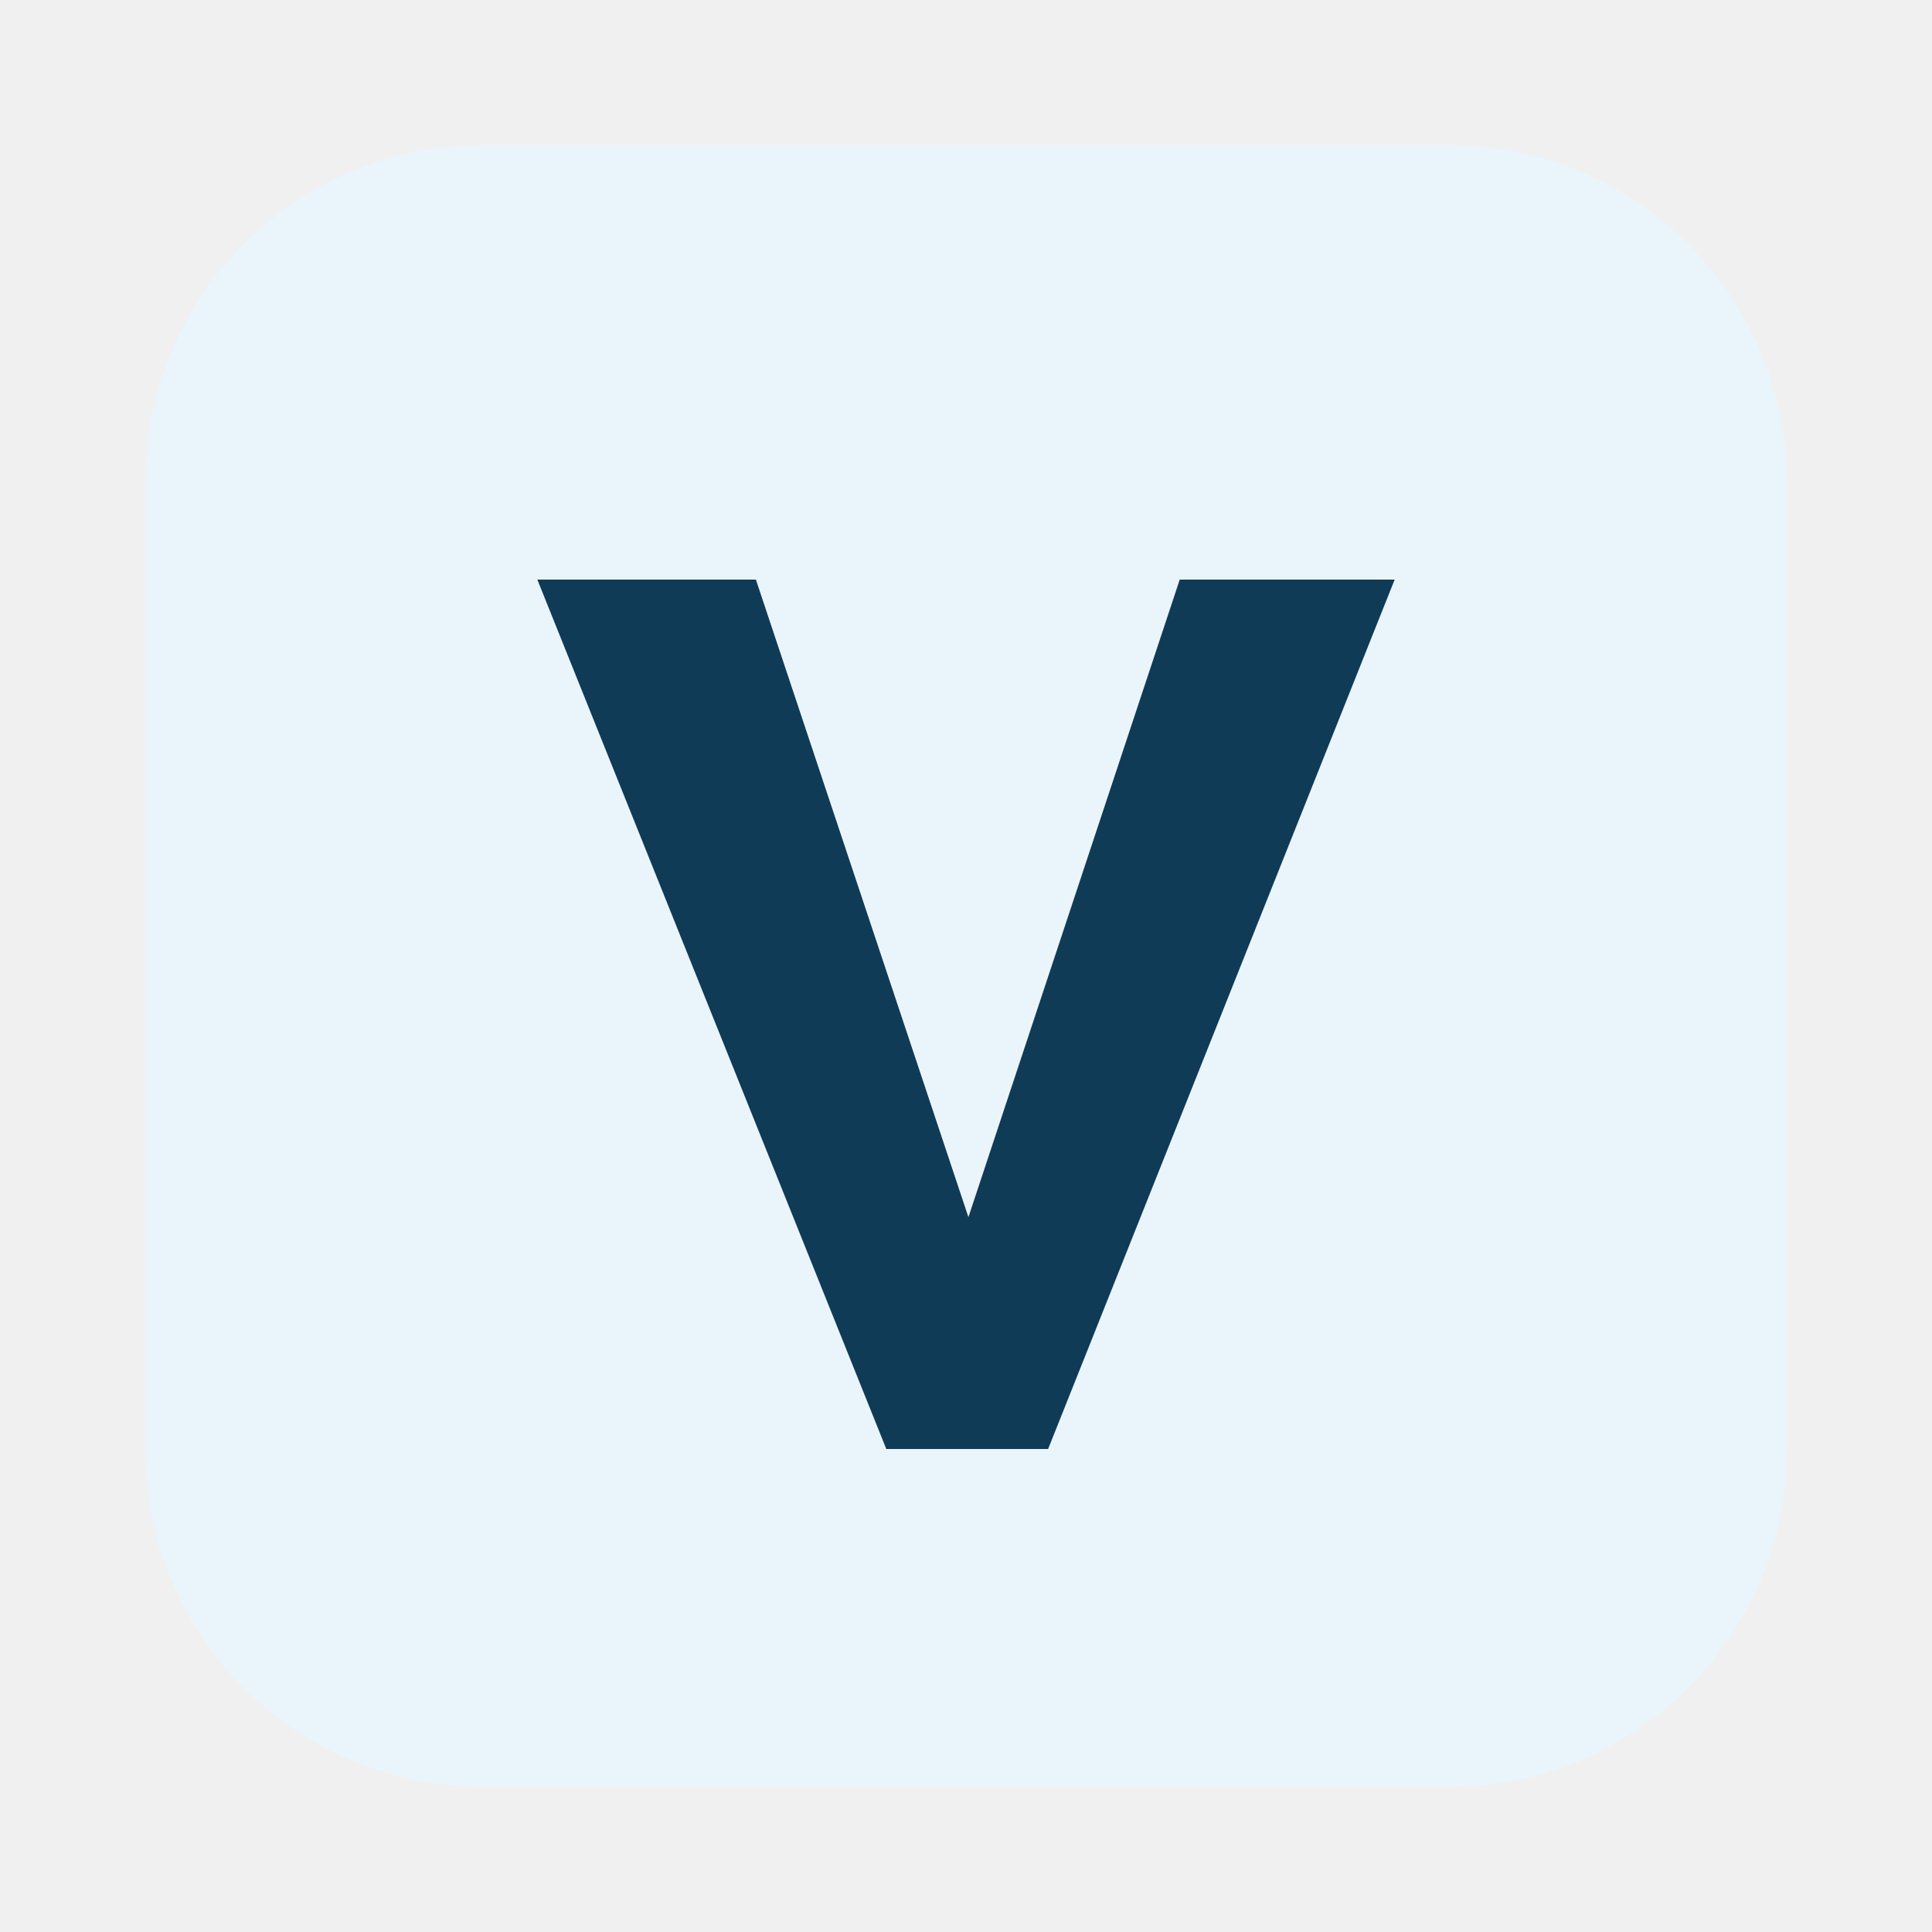
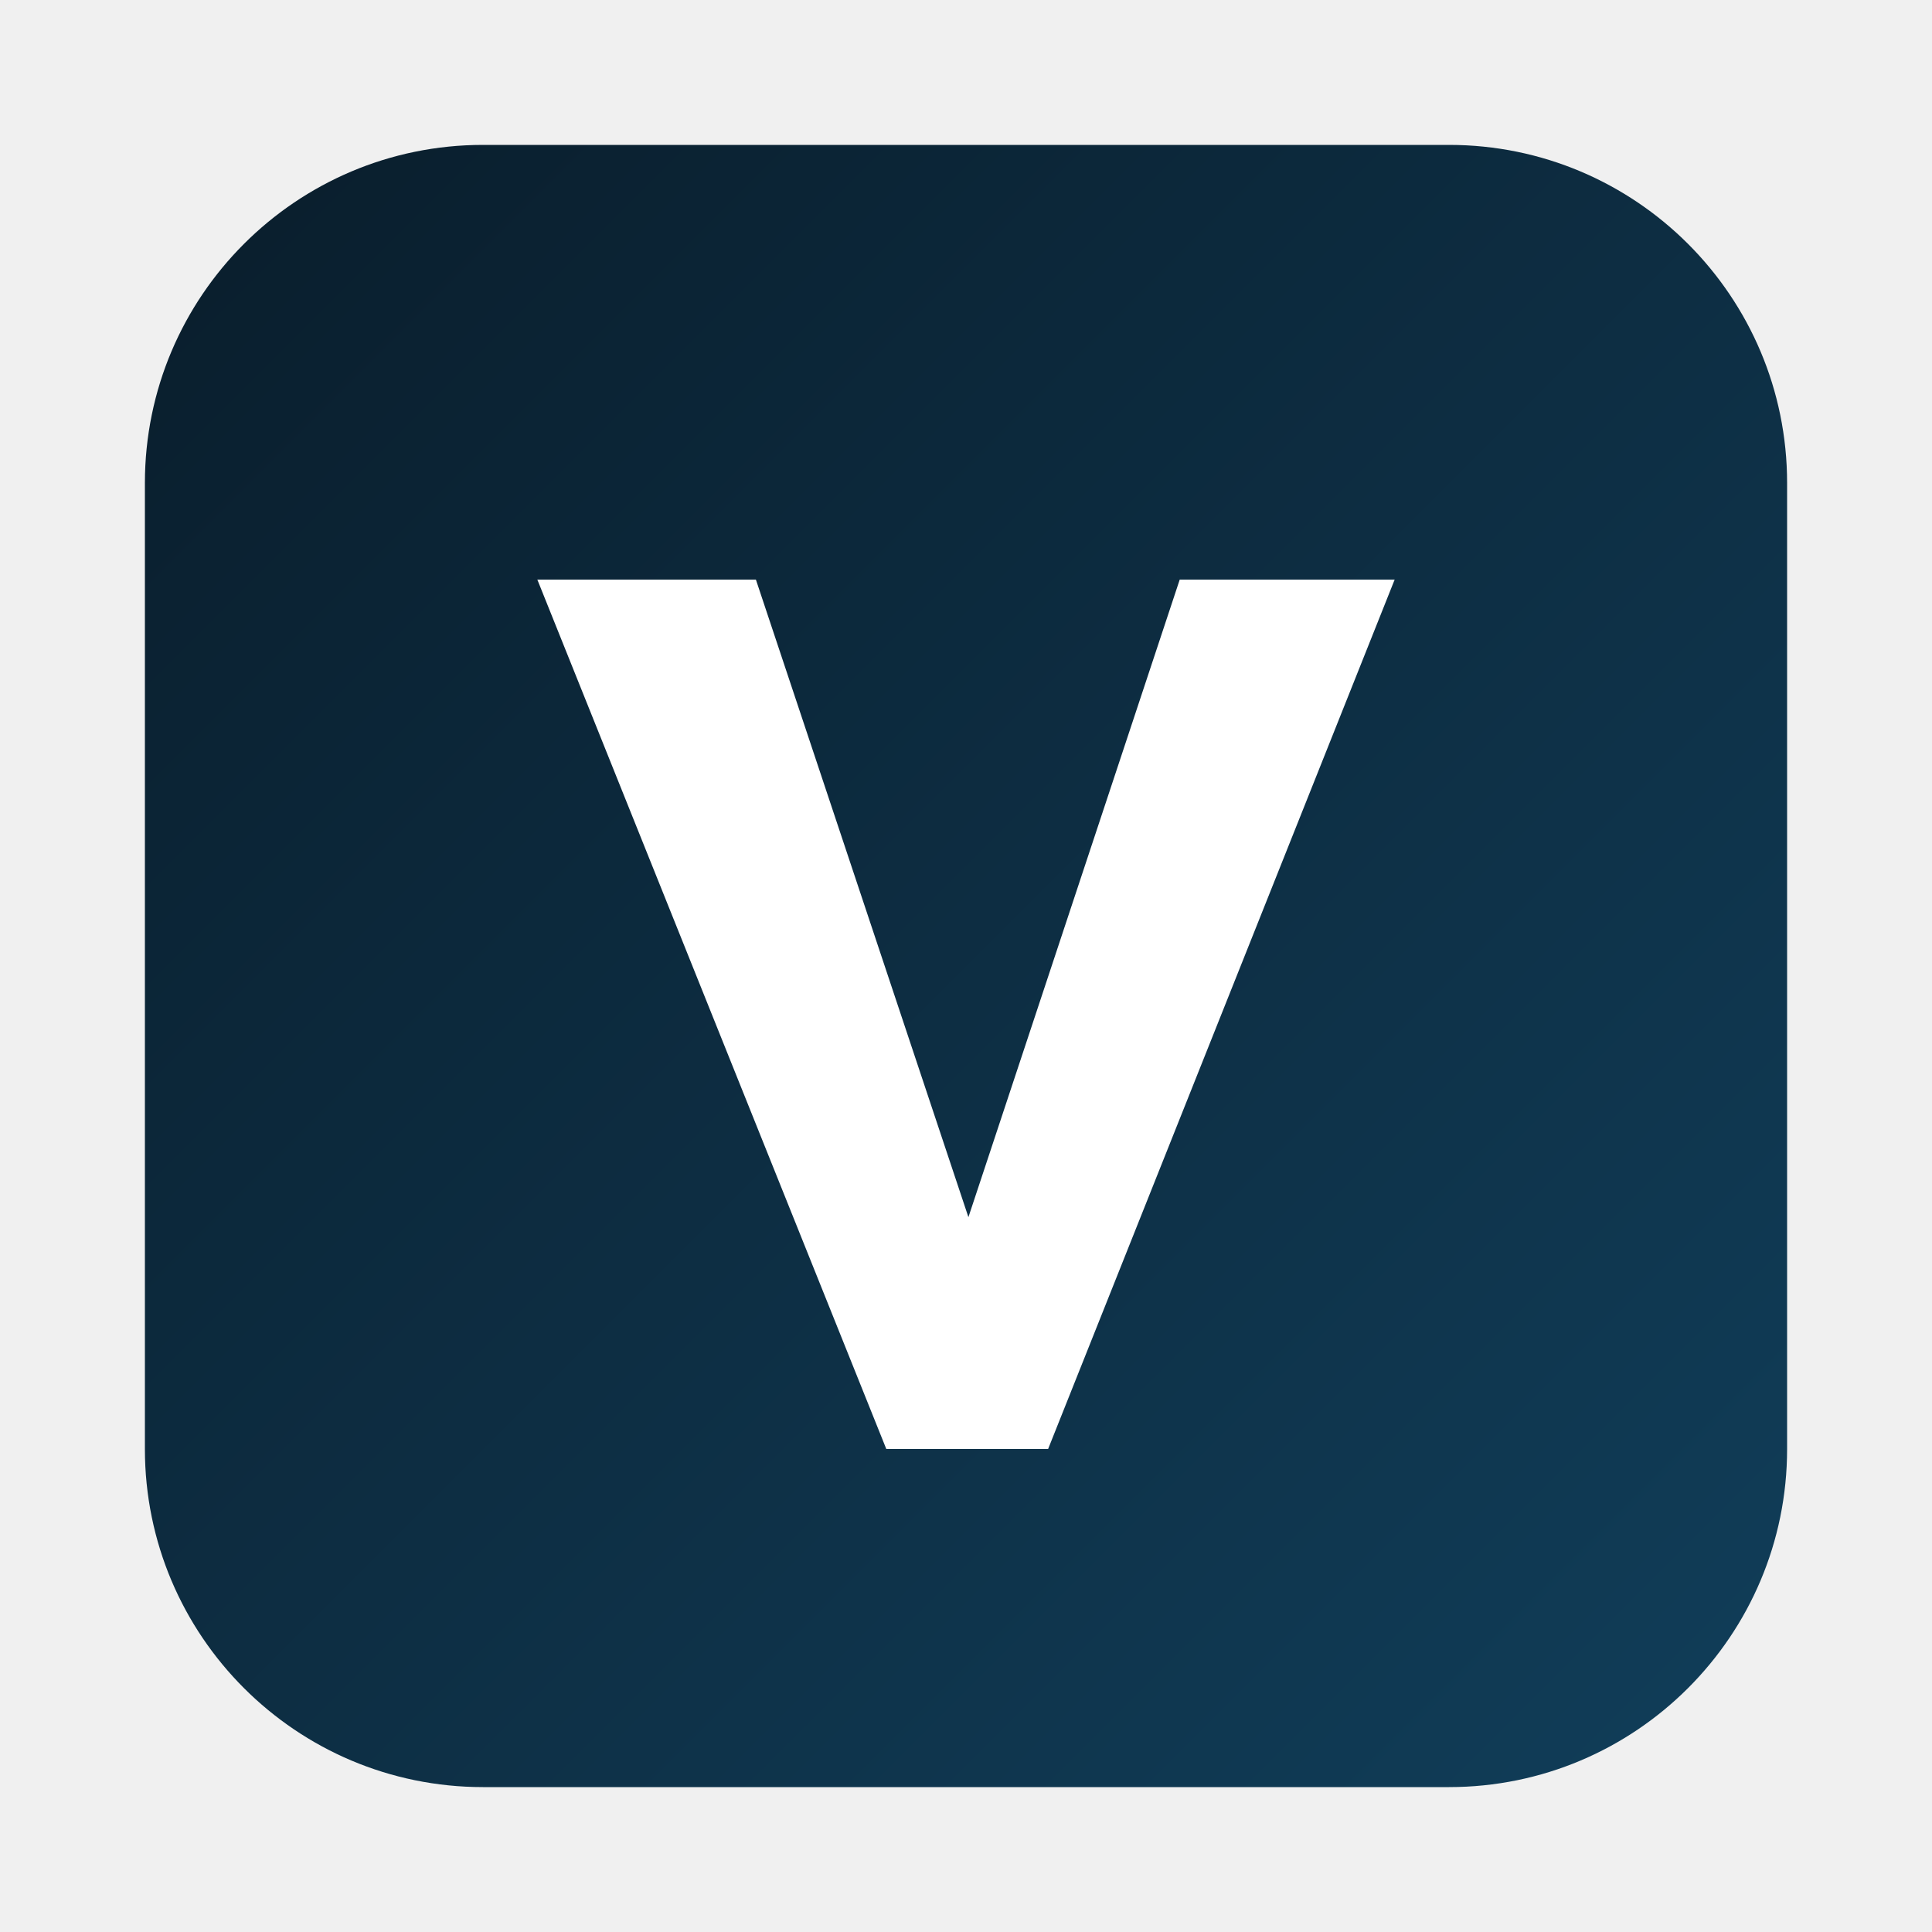
<svg xmlns="http://www.w3.org/2000/svg" width="160" height="160" viewBox="0 0 160 160" fill="none">
-   <rect x="12" y="12" width="136" height="136" rx="28" fill="#EAF4FB" />
-   <path d="M44.5 48H62.6L80.2 100.8L97.7 48H115.5L86.8 120H73.4L44.5 48Z" fill="#0F3B56" />
+   <defs>
+     <linearGradient id="bg" x1="20" y1="20" x2="140" y2="140" gradientUnits="userSpaceOnUse">
+       <stop offset="0" stop-color="#0A1F2E" />
+       <stop offset="1" stop-color="#103C57" />
+     </linearGradient>
+   </defs>
+   <rect x="12" y="12" width="136" height="136" rx="28" fill="url(#bg)" />
+   <path d="M44.5 48H62.6L80.2 100.8L97.7 48H115.5L86.8 120H73.4L44.5 48Z" fill="white" />
</svg>
